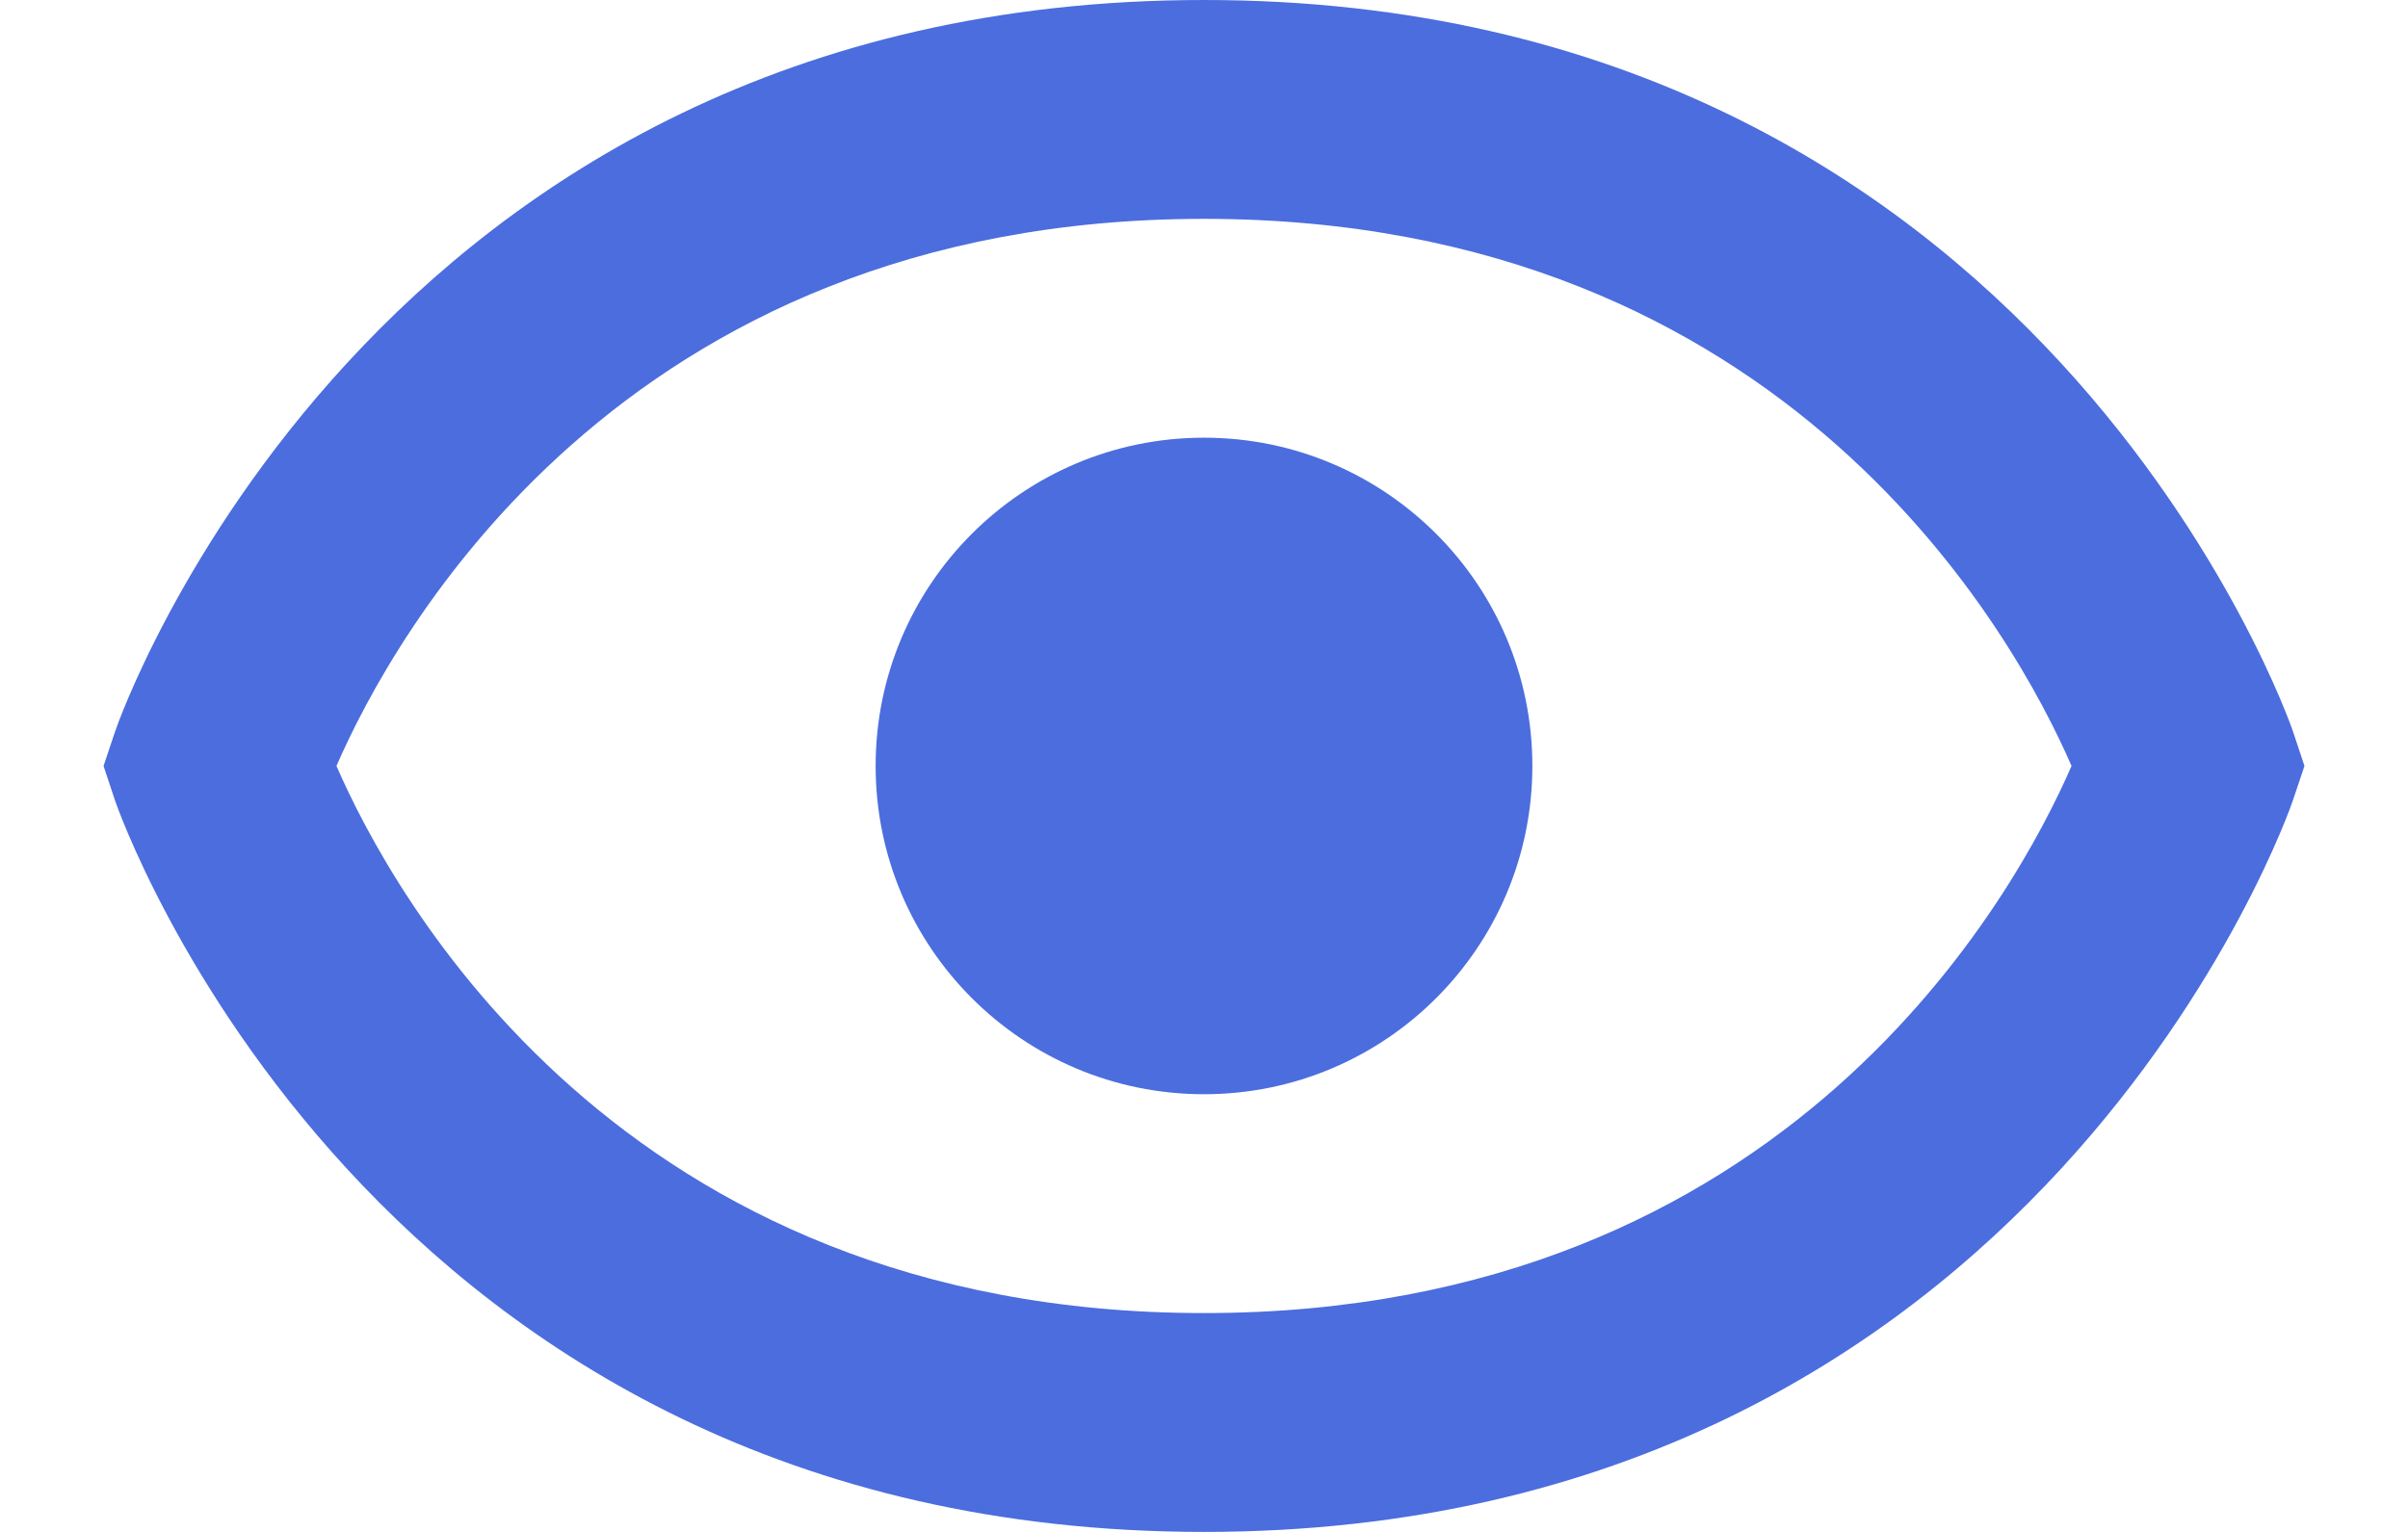
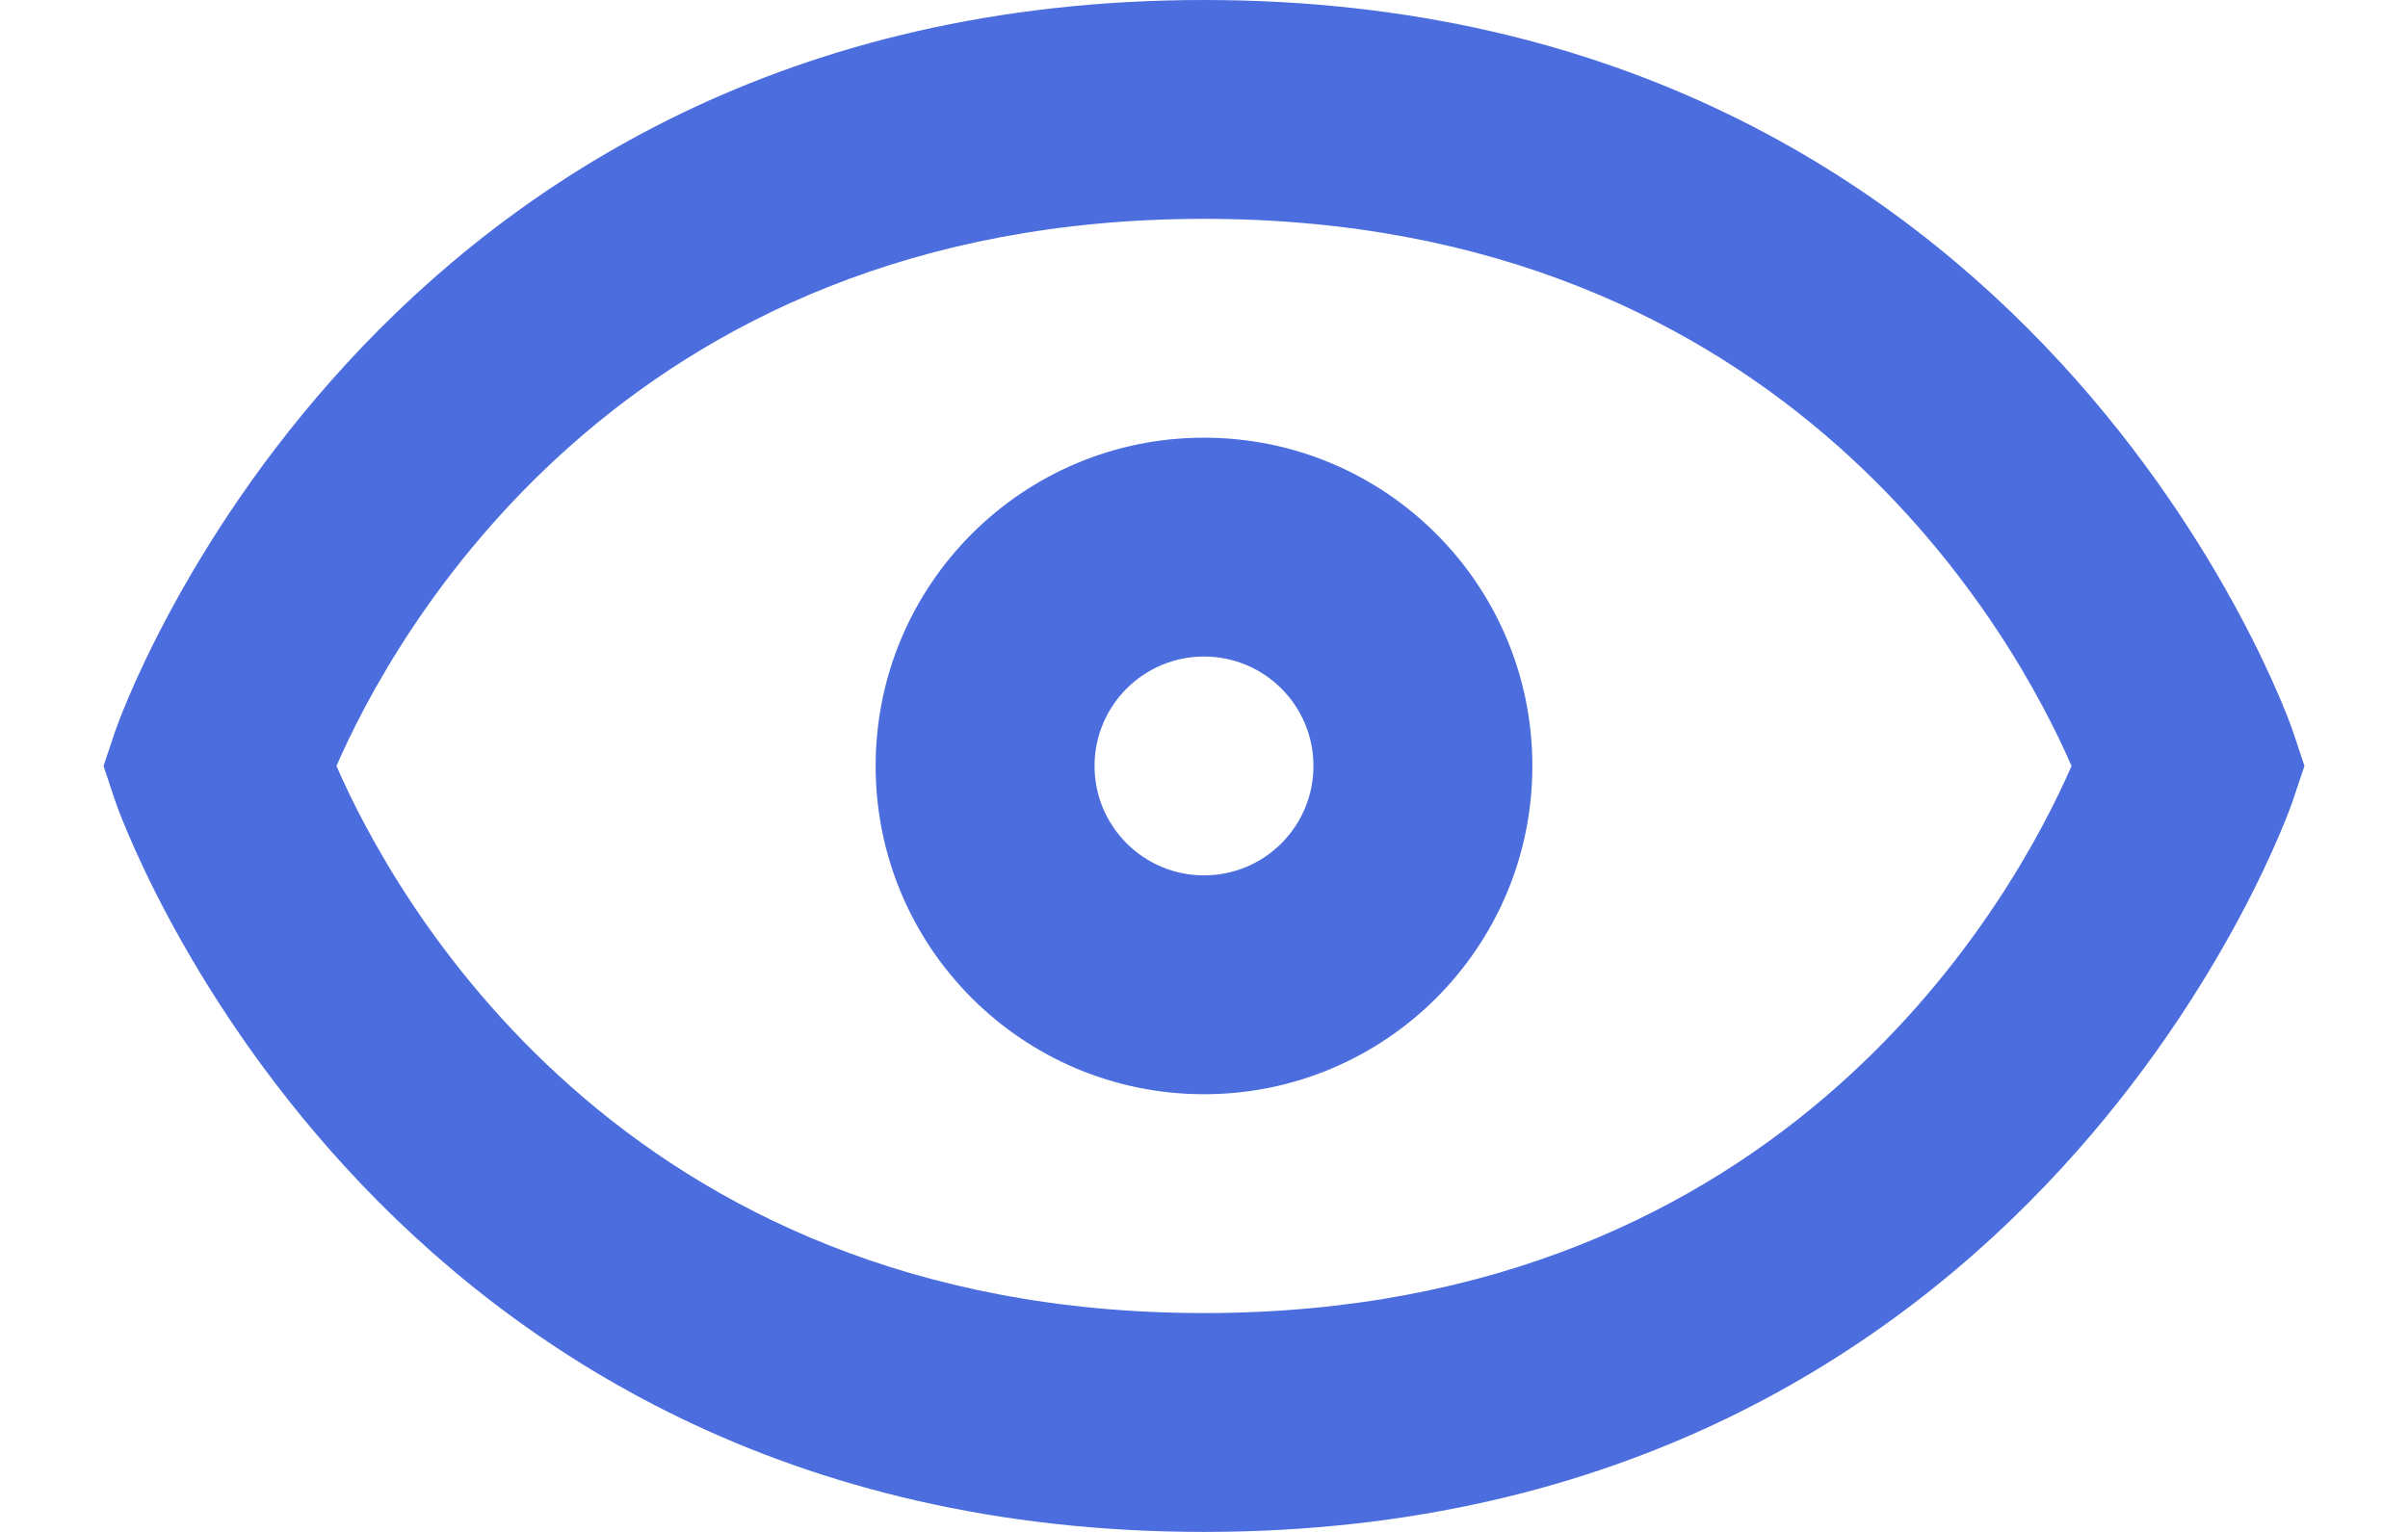
<svg xmlns="http://www.w3.org/2000/svg" width="22" height="14" viewBox="0 0 22 14" fill="none">
-   <path fillRule="evenodd" clipRule="evenodd" d="M14 7C14 8.657 12.657 10 11 10C9.343 10 8 8.657 8 7C8 5.343 9.343 4 11 4C12.657 4 14 5.343 14 7ZM12 7C12 7.552 11.553 8 11 8C10.448 8 10 7.552 10 7C10 6.448 10.448 6 11 6C11.553 6 12 6.448 12 7Z" fill="#4B6DDE" />
-   <path fillRule="evenodd" clipRule="evenodd" d="M1.052 6.684C1.073 6.617 3.367 0 11 0C18.633 0 20.927 6.617 20.949 6.684L21.054 7L20.948 7.316C20.927 7.383 18.633 14 11 14C3.367 14 1.073 7.383 1.051 7.316L0.946 7L1.052 6.684ZM3.074 7C3.576 8.154 5.649 12 11 12C16.348 12 18.422 8.158 18.926 7C18.424 5.846 16.351 2 11 2C5.652 2 3.578 5.842 3.074 7Z" fill="#4B6DDE" />
+   <path fill-rule="evenodd" clip-rule="evenodd" d="M14 7C14 8.657 12.657 10 11 10C9.343 10 8 8.657 8 7C8 5.343 9.343 4 11 4C12.657 4 14 5.343 14 7ZM12 7C12 7.552 11.553 8 11 8C10.448 8 10 7.552 10 7C10 6.448 10.448 6 11 6C11.553 6 12 6.448 12 7Z" fill="#4B6DDE" />
+   <path fill-rule="evenodd" clip-rule="evenodd" d="M1.052 6.684C1.073 6.617 3.367 0 11 0C18.633 0 20.927 6.617 20.949 6.684L21.054 7L20.948 7.316C20.927 7.383 18.633 14 11 14C3.367 14 1.073 7.383 1.051 7.316L0.946 7L1.052 6.684ZM3.074 7C3.576 8.154 5.649 12 11 12C16.348 12 18.422 8.158 18.926 7C18.424 5.846 16.351 2 11 2C5.652 2 3.578 5.842 3.074 7Z" fill="#4B6DDE" />
</svg>
